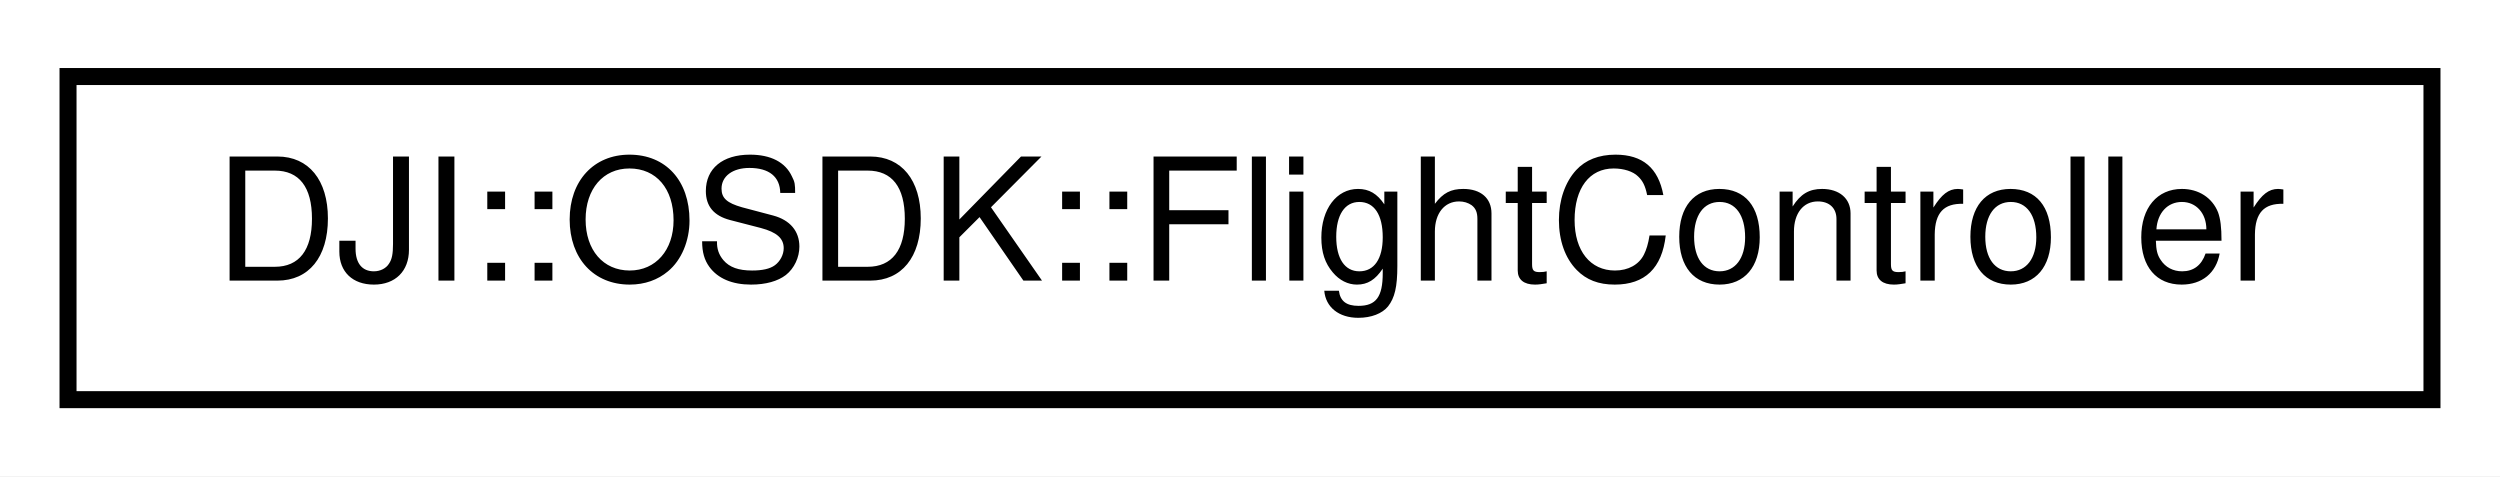
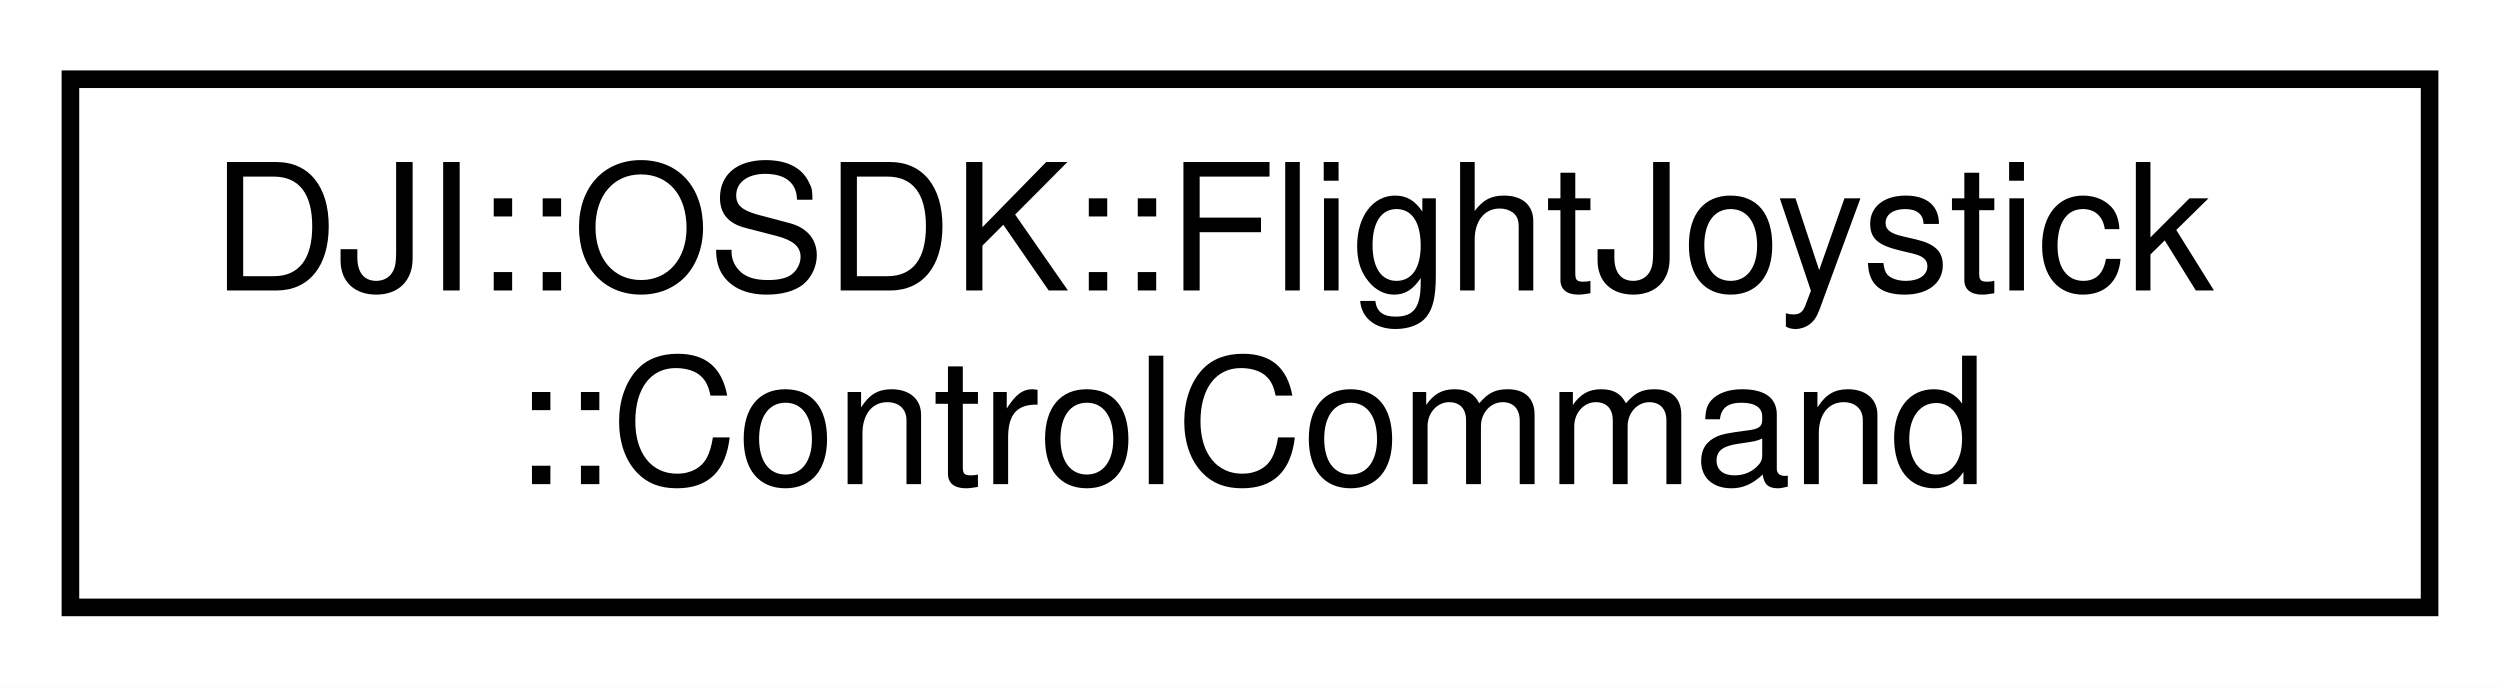
- <svg xmlns="http://www.w3.org/2000/svg" xmlns:xlink="http://www.w3.org/1999/xlink" width="147pt" height="28pt" viewBox="0.00 0.00 147.00 28.00">
-   <g id="graph0" class="graph" transform="scale(1 1) rotate(0) translate(4 24)">
-     <polygon fill="#ffffff" stroke="transparent" points="-4,4 -4,-24 143,-24 143,4 -4,4" />
+ <svg xmlns="http://www.w3.org/2000/svg" xmlns:xlink="http://www.w3.org/1999/xlink" width="142pt" height="39pt" viewBox="0.00 0.00 142.00 39.00">
+   <g id="graph0" class="graph" transform="scale(1 1) rotate(0) translate(4 35)">
+     <polygon fill="#ffffff" stroke="transparent" points="-4,4 -4,-35 138,-35 138,4 -4,4" />
    <g id="node1" class="node">
      <g id="a_node1">
-         <a xlink:href="classDJI_1_1OSDK_1_1FlightController.html" target="_top" xlink:title="Flight controller API: set or get parameter, execute flight actions.">
-           <polygon fill="#ffffff" stroke="#000000" points="0,-.5 0,-19.5 139,-19.5 139,-.5 0,-.5" />
-           <text text-anchor="middle" x="69.5" y="-7.5" font-family="Helvetica,sans-Serif" font-size="10.00" fill="#000000">DJI::OSDK::FlightController</text>
+         <a xlink:href="structDJI_1_1OSDK_1_1FlightJoystick_1_1ControlCommand.html" target="_top" xlink:title="CtrlData used for flight control.">
+           <polygon fill="#ffffff" stroke="#000000" points="0,-.5 0,-30.5 134,-30.5 134,-.5 0,-.5" />
+           <text text-anchor="start" x="8" y="-18.5" font-family="Helvetica,sans-Serif" font-size="10.00" fill="#000000">DJI::OSDK::FlightJoystick</text>
+           <text text-anchor="middle" x="67" y="-7.5" font-family="Helvetica,sans-Serif" font-size="10.00" fill="#000000">::ControlCommand</text>
        </a>
      </g>
    </g>
  </g>
</svg>
